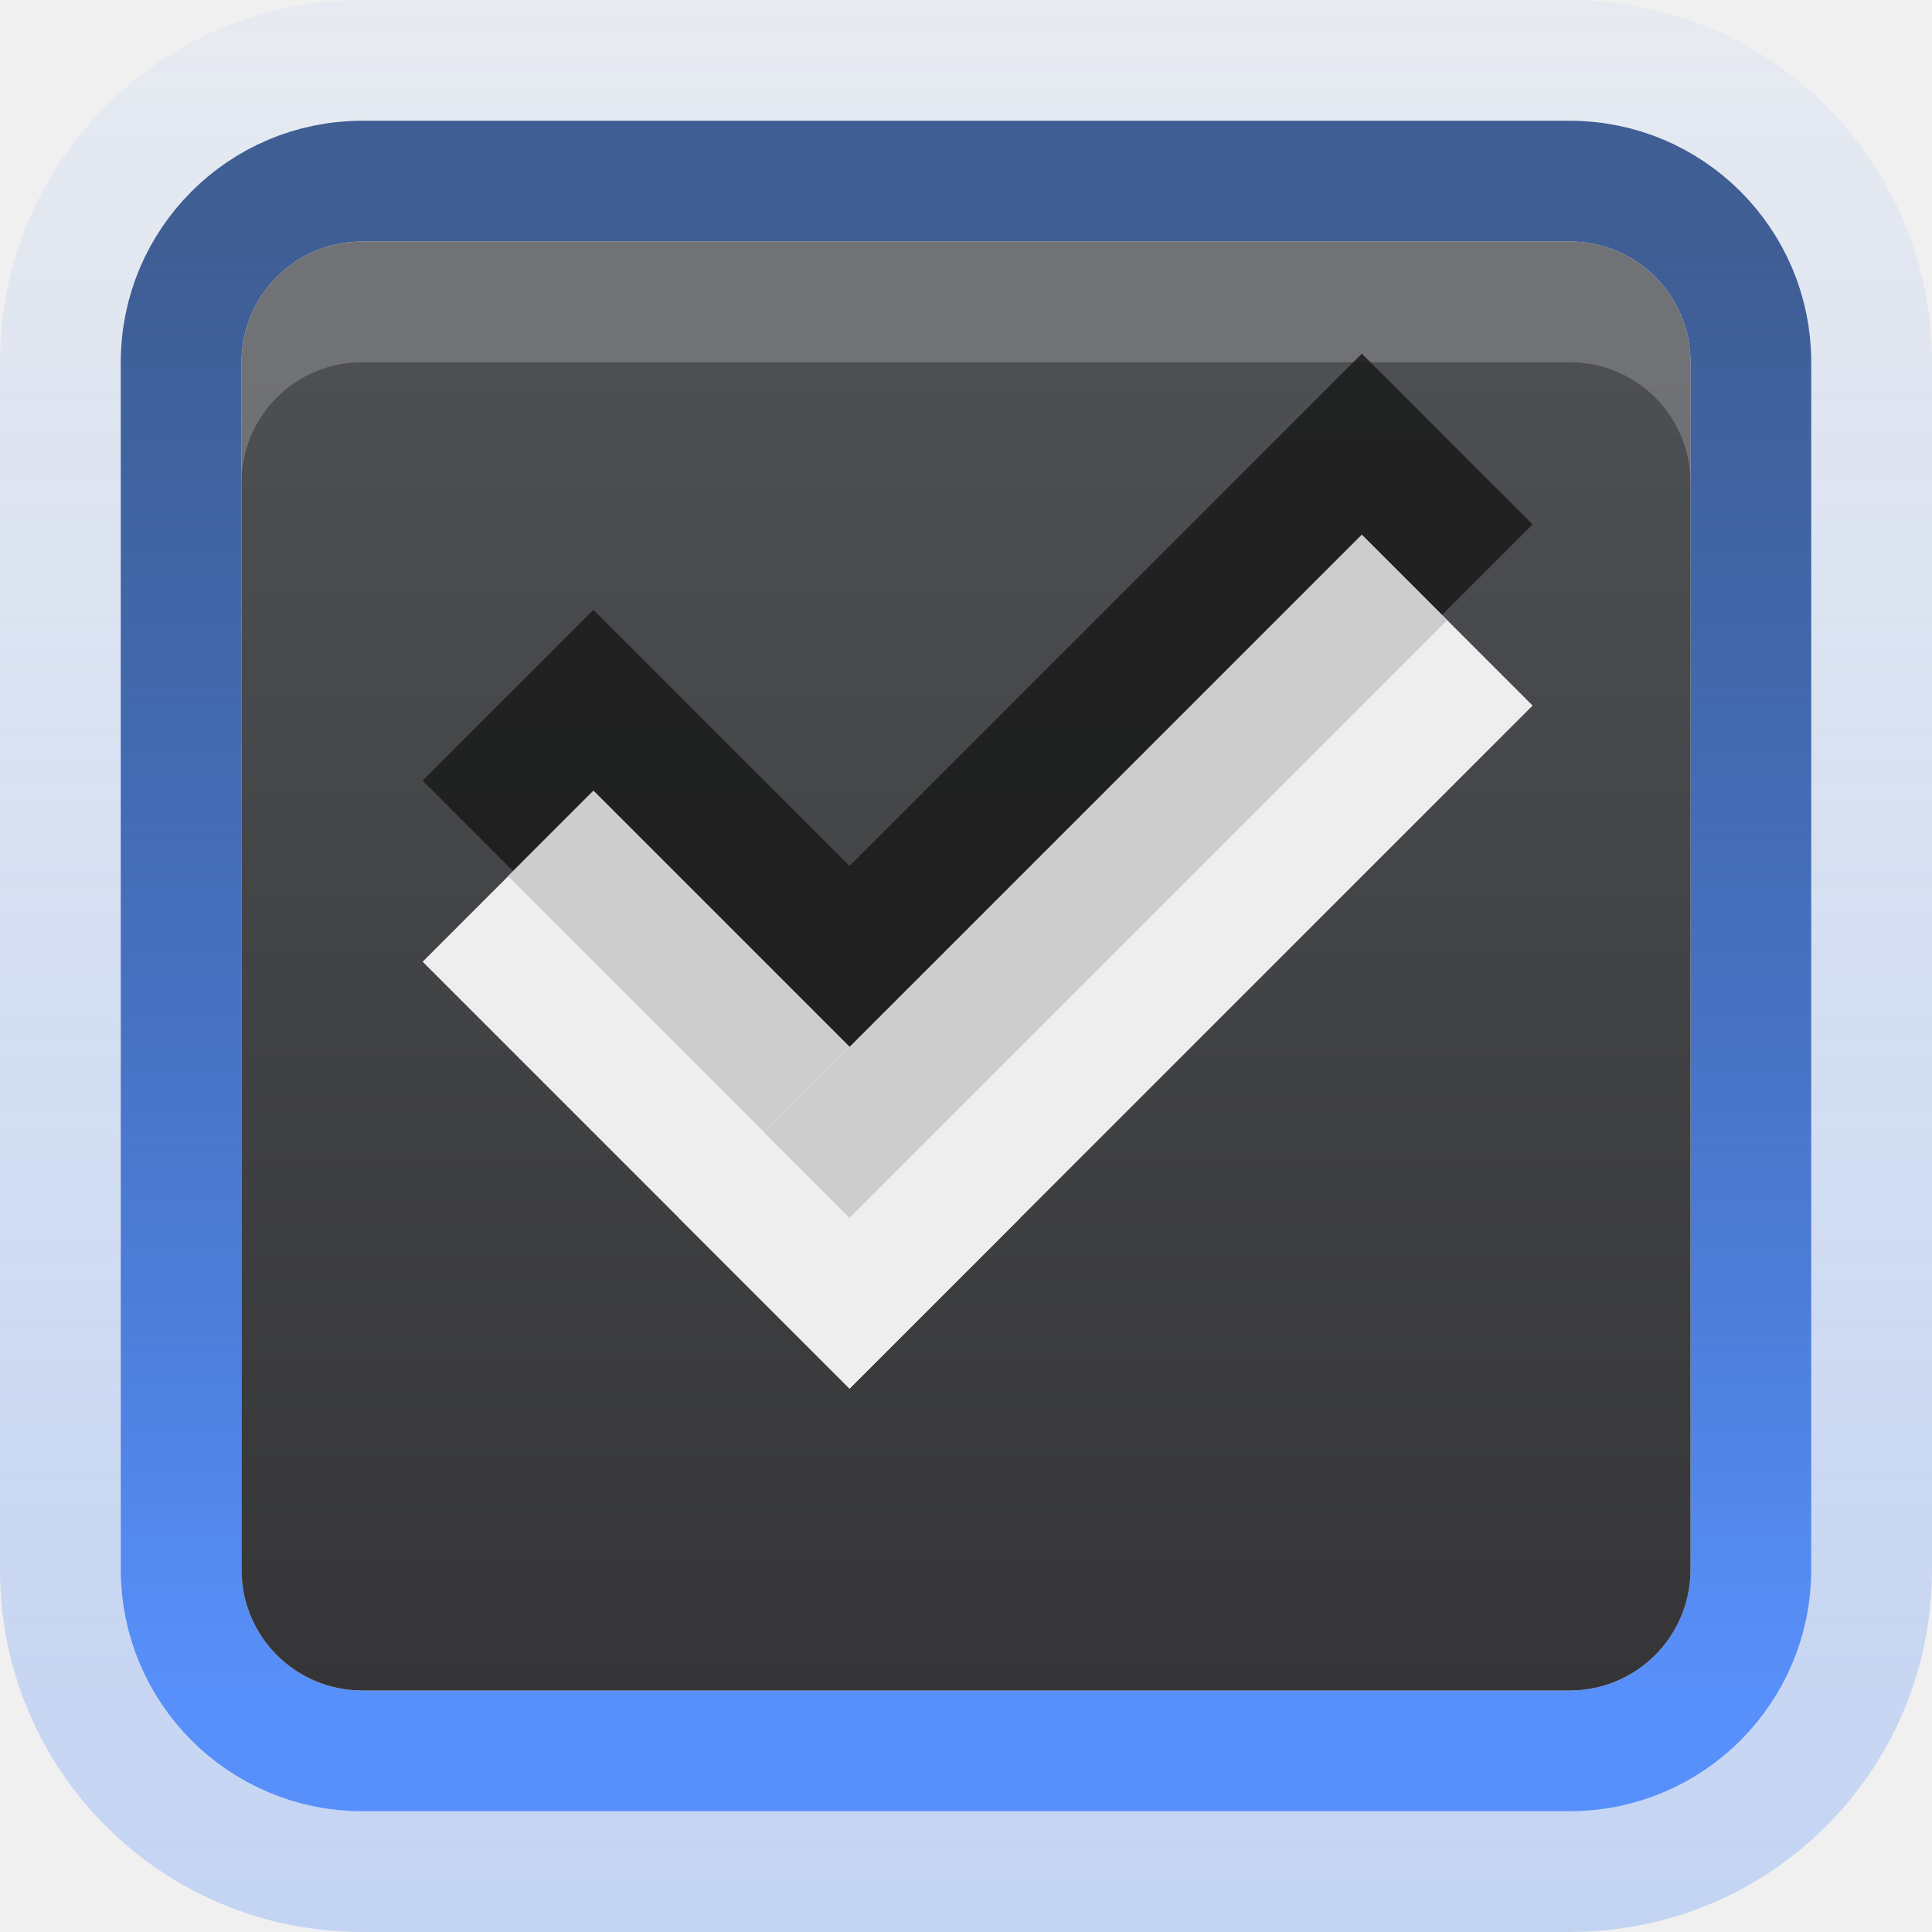
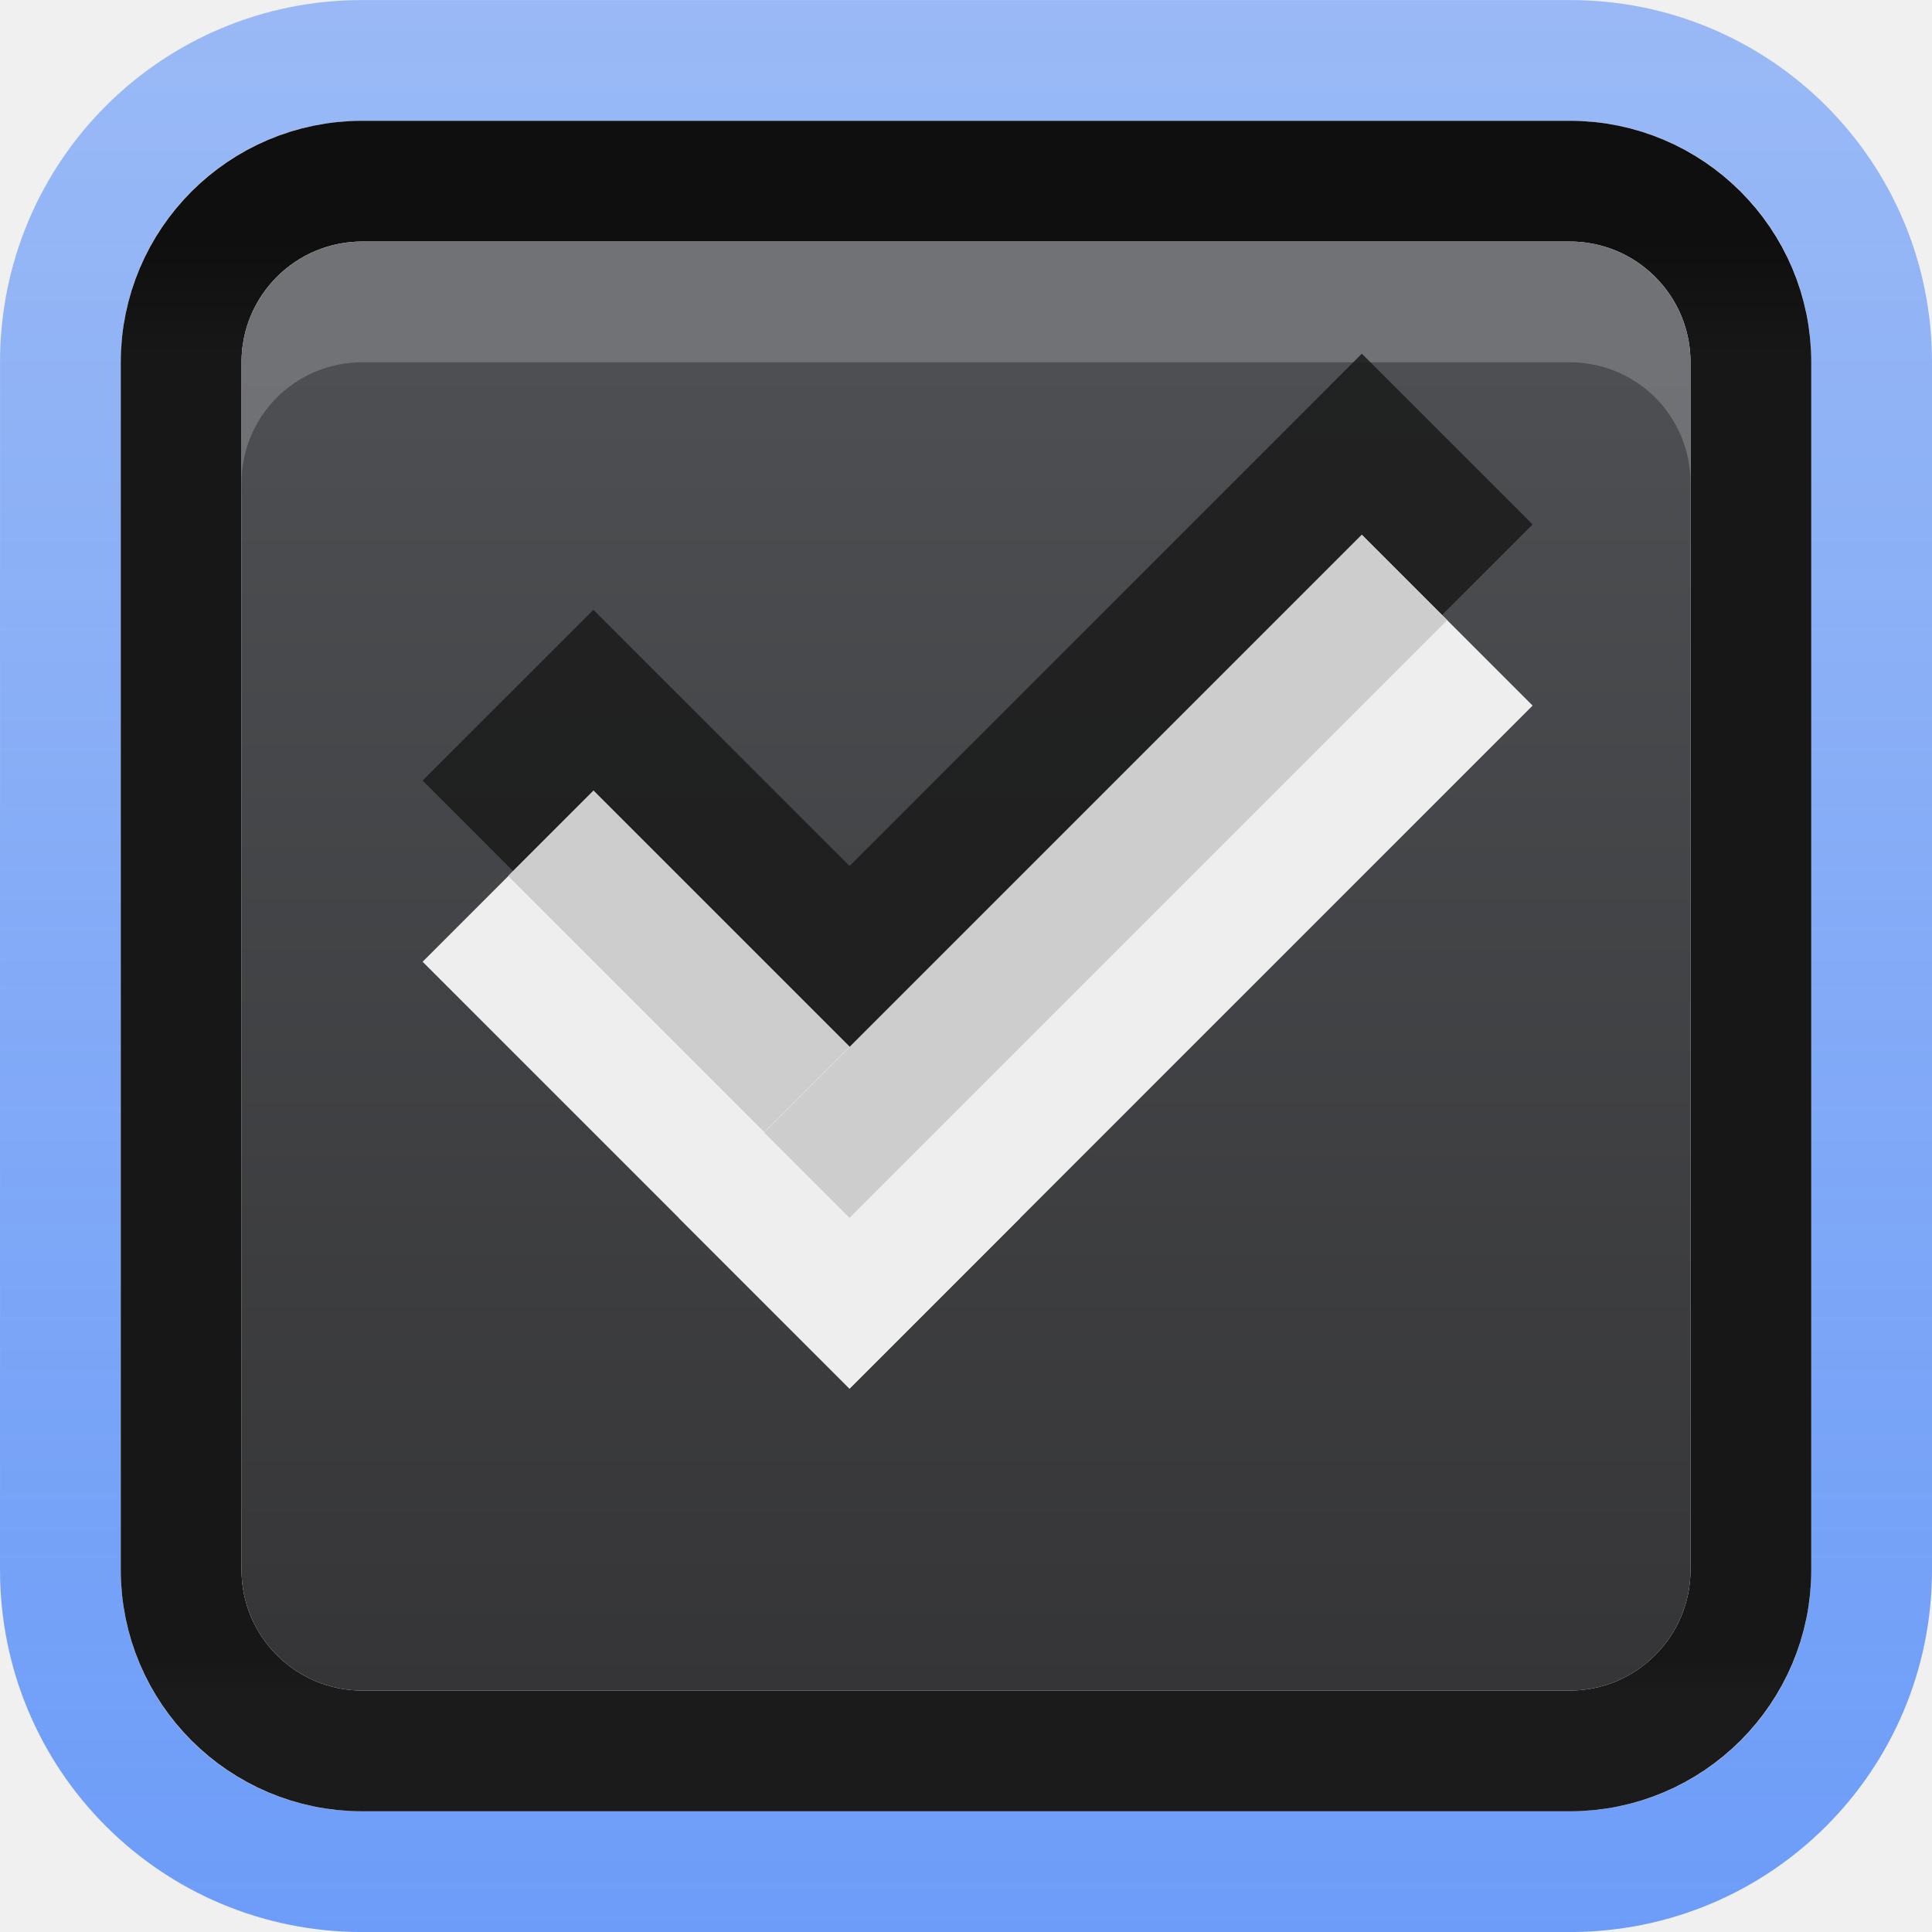
<svg xmlns="http://www.w3.org/2000/svg" xmlns:xlink="http://www.w3.org/1999/xlink" width="16" height="16" id="svg2" version="1.1">
  <defs id="defs4">
-     <linearGradient xlink:href="#linearGradient3931-4" id="linearGradient3818" gradientUnits="userSpaceOnUse" x1="8" y1="1.039" x2="8" y2="14" gradientTransform="matrix(0.8666702,0,0,0.9285741,1.066641,-1051.327)" />
-     <linearGradient xlink:href="#linearGradient3969-0-4" id="linearGradient3975" x1="8" y1="14" x2="8" y2="3" gradientUnits="userSpaceOnUse" />
-     <linearGradient xlink:href="#linearGradient4042" id="linearGradient3796" x1="8" y1="1052.362" x2="8" y2="1036.362" gradientUnits="userSpaceOnUse" />
-     <linearGradient id="linearGradient3969-0-4">
-       <stop id="stop3971-2-2" offset="0" style="stop-color:#353537;stop-opacity:1;" />
-       <stop id="stop3973-0-5" offset="1" style="stop-color:#4d4f52;stop-opacity:1;" />
+     <linearGradient gradientUnits="userSpaceOnUse" y2="1036.362" x2="8" y1="1052.362" x1="8" id="linearGradient3796-33" xlink:href="#linearGradient7704" gradientTransform="translate(-16.83713,-14.01035)" />
+     <linearGradient id="linearGradient7704">
+       <stop style="stop-color:#4080fb;stop-opacity:0.745;" offset="0" id="stop7706" />
+       <stop style="stop-color:#4080fb;stop-opacity:0.492;" offset="1" id="stop7708" />
    </linearGradient>
-     <linearGradient id="linearGradient3931-4">
-       <stop style="stop-color:#5890fb;stop-opacity:1;" offset="0" id="stop3933-1" />
-       <stop style="stop-color:#032c75;stop-opacity:0.745;" offset="1" id="stop3935-1" />
+     <linearGradient gradientTransform="matrix(0.8666702,0,0,0.9285741,-15.77049,1023.387)" y2="14" x2="8" y1="1.039" x1="8" gradientUnits="userSpaceOnUse" id="linearGradient3818-8" xlink:href="#linearGradient7694" />
+     <linearGradient id="linearGradient7694">
+       <stop style="stop-color:#0f0f0f;stop-opacity:1;" offset="0" id="stop7696" />
+       <stop id="stop7698" offset="0.078" style="stop-color:#171717;stop-opacity:1;" />
+       <stop style="stop-color:#171717;stop-opacity:1;" offset="0.974" id="stop7700" />
+       <stop style="stop-color:#1b1b1b;stop-opacity:1;" offset="1" id="stop7702" />
    </linearGradient>
-     <linearGradient id="linearGradient4042">
-       <stop style="stop-color:#4080fb;stop-opacity:0.255" offset="0" id="stop4044" />
-       <stop style="stop-color:#4080fb;stop-opacity:0.051" offset="1" id="stop4046" />
+     <linearGradient gradientUnits="userSpaceOnUse" y2="3" x2="8" y1="14" x1="8" id="linearGradient3975-9" xlink:href="#linearGradient3969-0-4-9" gradientTransform="translate(-16.83713,1022.352)" />
+     <linearGradient id="linearGradient3969-0-4-9">
+       <stop style="stop-color:#353537;stop-opacity:1;" offset="0" id="stop3971-2-2-7" />
+       <stop style="stop-color:#4d4f52;stop-opacity:1;" offset="1" id="stop3973-0-5-3" />
    </linearGradient>
  </defs>
  <g id="layer1" transform="translate(0,-1036.362)">
-     <path style="opacity:1;fill:url(#linearGradient3796);fill-opacity:1;stroke:none" d="m 3,1036.362 c -1.662,0 -3,1.338 -3,3 l 0,10 c 0,1.662 1.338,3 3,3 l 10,0 c 1.662,0 3,-1.338 3,-3 l 0,-10 c 0,-1.662 -1.338,-3 -3,-3 l -10,0 z m 0,1 10,0 c 1.108,0 2,0.892 2,2 l 0,10 c 0,1.108 -0.892,2 -2,2 l -10,0 c -1.108,0 -2,-0.892 -2,-2 l 0,-10 c 0,-1.108 0.892,-2 2,-2 z" id="rect3887" />
-     <rect ry="1.5" rx="1.5" y="-1050.862" x="1.5" height="13" width="13" id="rect17861" style="color:#000000;fill:none;stroke:url(#linearGradient3818);stroke-width:1;stroke-miterlimit:4;stroke-opacity:1;stroke-dasharray:none;marker:none;visibility:visible;display:inline;overflow:visible;enable-background:accumulate" transform="scale(1,-1)" />
-     <rect style="fill:url(#linearGradient3975);stroke:none;fill-opacity:1.0" id="rect3842" width="12" height="12" x="2" y="2" transform="translate(0,1036.362)" rx="1" ry="1" />
-     <rect style="opacity:1;fill:none;stroke:none" id="rect3840" width="12" height="12" x="2" y="2" transform="translate(0,1036.362)" rx="1" ry="1" />
-     <path style="opacity:0.2;fill:#ffffff;fill-opacity:1;stroke:none" d="m 3,1038.362 c -0.554,0 -1,0.446 -1,1 l 0,1 c 0,-0.554 0.446,-1 1,-1 l 10,0 c 0.554,0 1,0.446 1,1 l 0,-1 c 0,-0.554 -0.446,-1 -1,-1 l -10,0 z" id="rect3928-3" />
-     <g id="g3981-6" transform="matrix(0.7071068,0.7071068,-0.7071068,0.7071068,729.9547,305.0582)" style="opacity:0.85;fill:#1a1a1a;fill-opacity:1">
-       <rect ry="0.667" rx="0" y="1033.362" x="8" height="2" width="5" id="rect3977-7" style="fill:#1a1a1a;fill-opacity:1;stroke:none" />
-       <rect ry="0" y="1027.362" x="11" height="8" width="2" id="rect3979-2" style="fill:#1a1a1a;fill-opacity:1;stroke:none" />
+     <g id="checkbox-checked-dark" transform="translate(16.83713,14.01041)">
+       <path id="rect3887-3" d="m -13.837,1022.352 c -1.662,0 -3,1.338 -3,3 l 0,10 c 0,1.662 1.338,3 3,3 l 10,0 c 1.662,0 3,-1.338 3,-3 l 0,-10 c 0,-1.662 -1.338,-3 -3,-3 l -10,0 z m 0,1 10,0 c 1.108,0 2,0.892 2,2 l 0,10 c 0,1.108 -0.892,2 -2,2 l -10,0 c -1.108,0 -2,-0.892 -2,-2 l 0,-10 c 0,-1.108 0.892,-2 2,-2 z" style="fill:url(#linearGradient3796-33);fill-opacity:1;stroke:none" />
+       <rect style="color:#000000;fill:none;stroke:url(#linearGradient3818-8);stroke-width:1;stroke-miterlimit:4;stroke-opacity:1;stroke-dasharray:none;marker:none;visibility:visible;display:inline;overflow:visible;enable-background:accumulate" id="rect17861-91" width="13" height="13" x="-15.337" y="1023.852" rx="1.5" ry="1.5" />
+       <rect ry="1" rx="1" y="1024.352" x="-14.837" height="12" width="12" id="rect3842-651" style="fill:url(#linearGradient3975-9);fill-opacity:1;stroke:none" />
+       <rect ry="1" rx="1" y="1024.352" x="-14.837" height="12" width="12" id="rect3840-2" style="fill:none;stroke:none" />
+       <path id="rect3928-3-88" d="m -13.837,1024.352 c -0.554,0 -1,0.446 -1,1 l 0,1 c 0,-0.554 0.446,-1 1,-1 l 10,0 c 0.554,0 1,0.446 1,1 l 0,-1 c 0,-0.554 -0.446,-1 -1,-1 l -10,0 z" style="opacity:0.2;fill:#ffffff;fill-opacity:1;stroke:none" />
+       <g style="opacity:0.85;fill:#1a1a1a;fill-opacity:1" transform="matrix(0.7071068,0.7071068,-0.7071068,0.7071068,713.1176,291.0478)" id="g3981-6-4">
+         <rect style="fill:#1a1a1a;fill-opacity:1;stroke:none" id="rect3977-7-1" width="5" height="2" x="8" y="1033.362" rx="0" ry="0.667" />
+         <rect style="fill:#1a1a1a;fill-opacity:1;stroke:none" id="rect3979-2-5" width="2" height="8" x="11" y="1027.362" ry="0" />
+       </g>
+       <g transform="matrix(0.7071068,0.7071068,-0.7071068,0.7071068,711.1072,281.3009)" id="g4049-2">
+         <g transform="translate(12.37438,11.53123)" id="g4056-7">
+           <g style="fill:#3b3c3e;fill-opacity:1" transform="translate(-3,-4.999983)" id="g3981-0">
+             <rect style="fill:#eeeeee;fill-opacity:1;stroke:none" id="rect3977-39" width="5" height="2" x="8" y="1033.362" rx="0" ry="0.667" />
+             <rect style="fill:#eeeeee;fill-opacity:1;stroke:none" id="rect3979-7" width="2" height="8" x="11" y="1027.362" ry="0" />
+           </g>
+           <rect transform="translate(0,1036.362)" y="-14" x="8" height="7" width="1" id="rect4041-3" style="fill:#cdcdcd;fill-opacity:1;stroke:none" />
+           <rect transform="translate(0,1036.362)" y="-8" x="5" height="1" width="3" id="rect4047-81" style="fill:#eeeeee;fill-opacity:0;stroke:none" />
+         </g>
+       </g>
+       <rect transform="matrix(0.7071068,0.7071068,-0.7071068,0.7071068,0,0)" y="735.971" x="719.111" height="1" width="3" id="rect4047-4" style="fill:#cdcdcd;fill-opacity:1;stroke:none" />
    </g>
-     <g id="g4049" transform="matrix(0.7071068,0.7071068,-0.7071068,0.7071068,727.9444,295.3112)">
-       <g id="g4056" transform="translate(12.37438,11.53123)">
-         <g id="g3981" transform="translate(-3,-4.999983)" style="fill:#3b3c3e;fill-opacity:1">
-           <rect ry="0.667" rx="0" y="1033.362" x="8" height="2" width="5" id="rect3977" style="fill:#eeeeee;fill-opacity:1;stroke:none" />
-           <rect ry="0" y="1027.362" x="11" height="8" width="2" id="rect3979" style="fill:#eeeeee;fill-opacity:1;stroke:none" />
-         </g>
-         <rect style="fill:#cdcdcd;fill-opacity:1;stroke:none" id="rect4041" width="1" height="7" x="8" y="-14" transform="translate(0,1036.362)" />
-         <rect style="fill:#eeeeee;fill-opacity:0;stroke:none" id="rect4047" width="3" height="1" x="5" y="-8" transform="translate(0,1036.362)" />
-       </g>
-     </g>
-     <rect style="fill:#cdcdcd;fill-opacity:1;stroke:none" id="rect4047-4" width="3" height="1" x="740.924" y="733.973" transform="matrix(0.7071068,0.7071068,-0.7071068,0.7071068,0,0)" />
  </g>
</svg>
